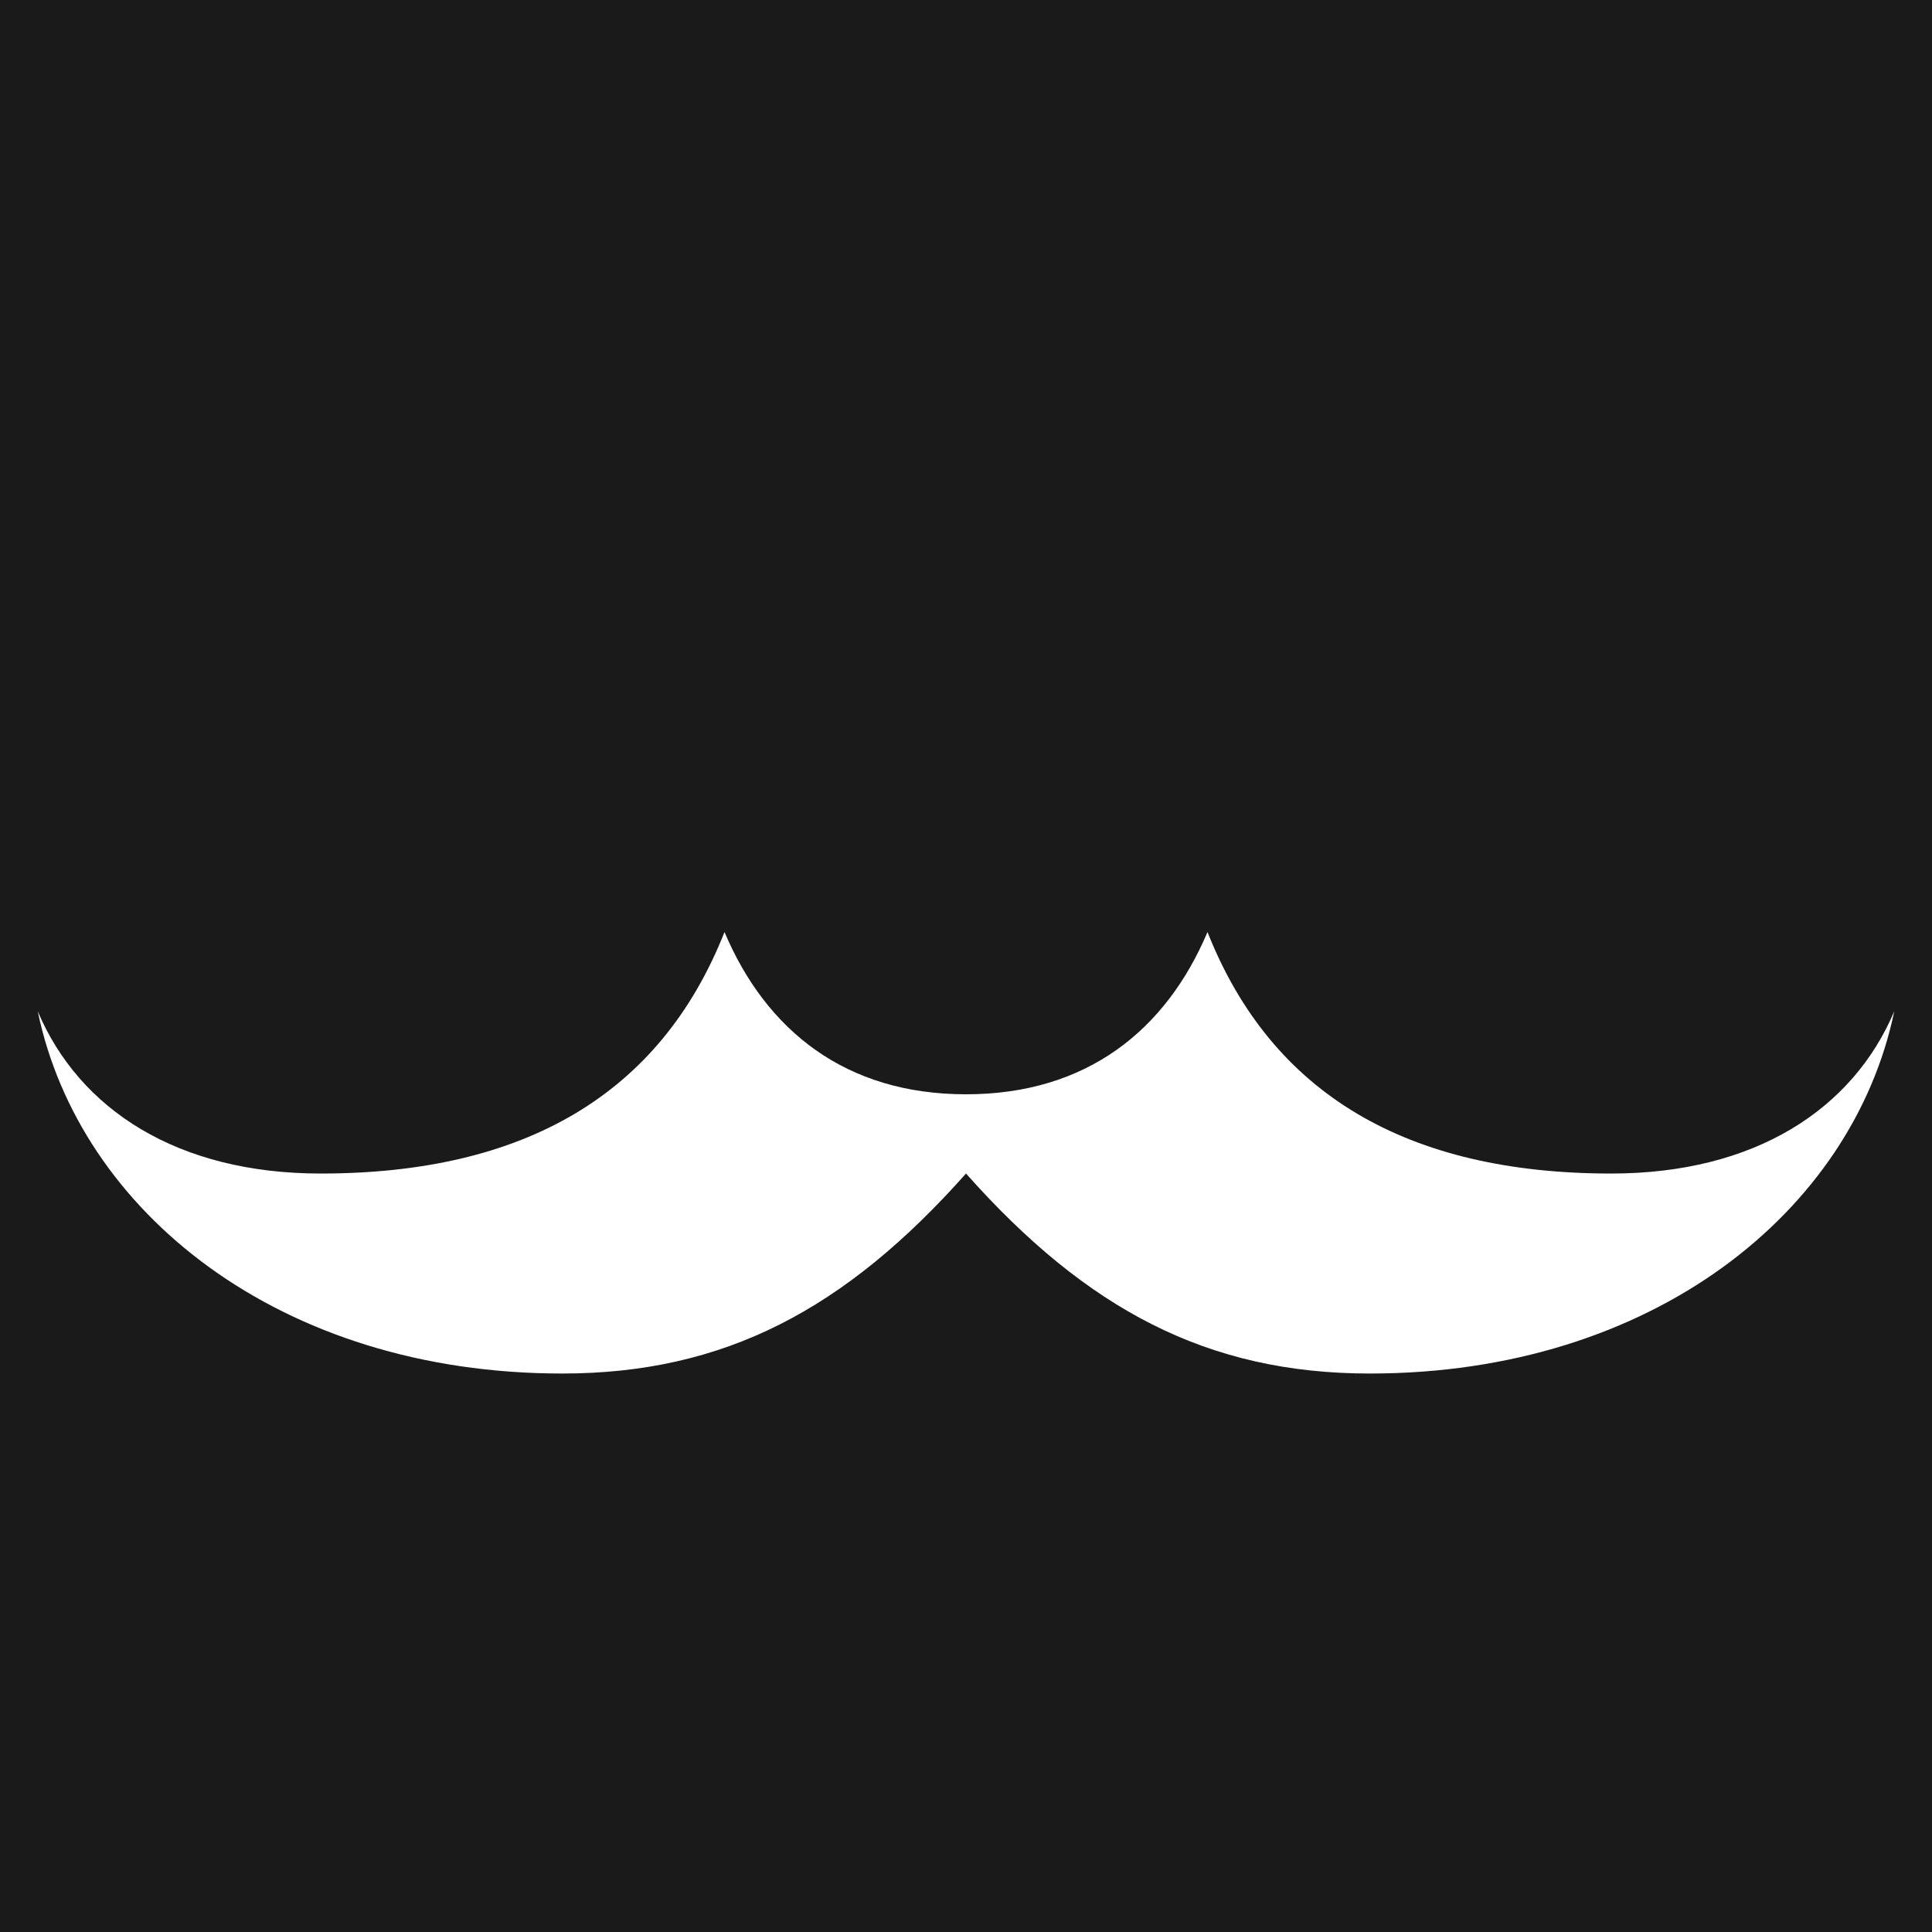
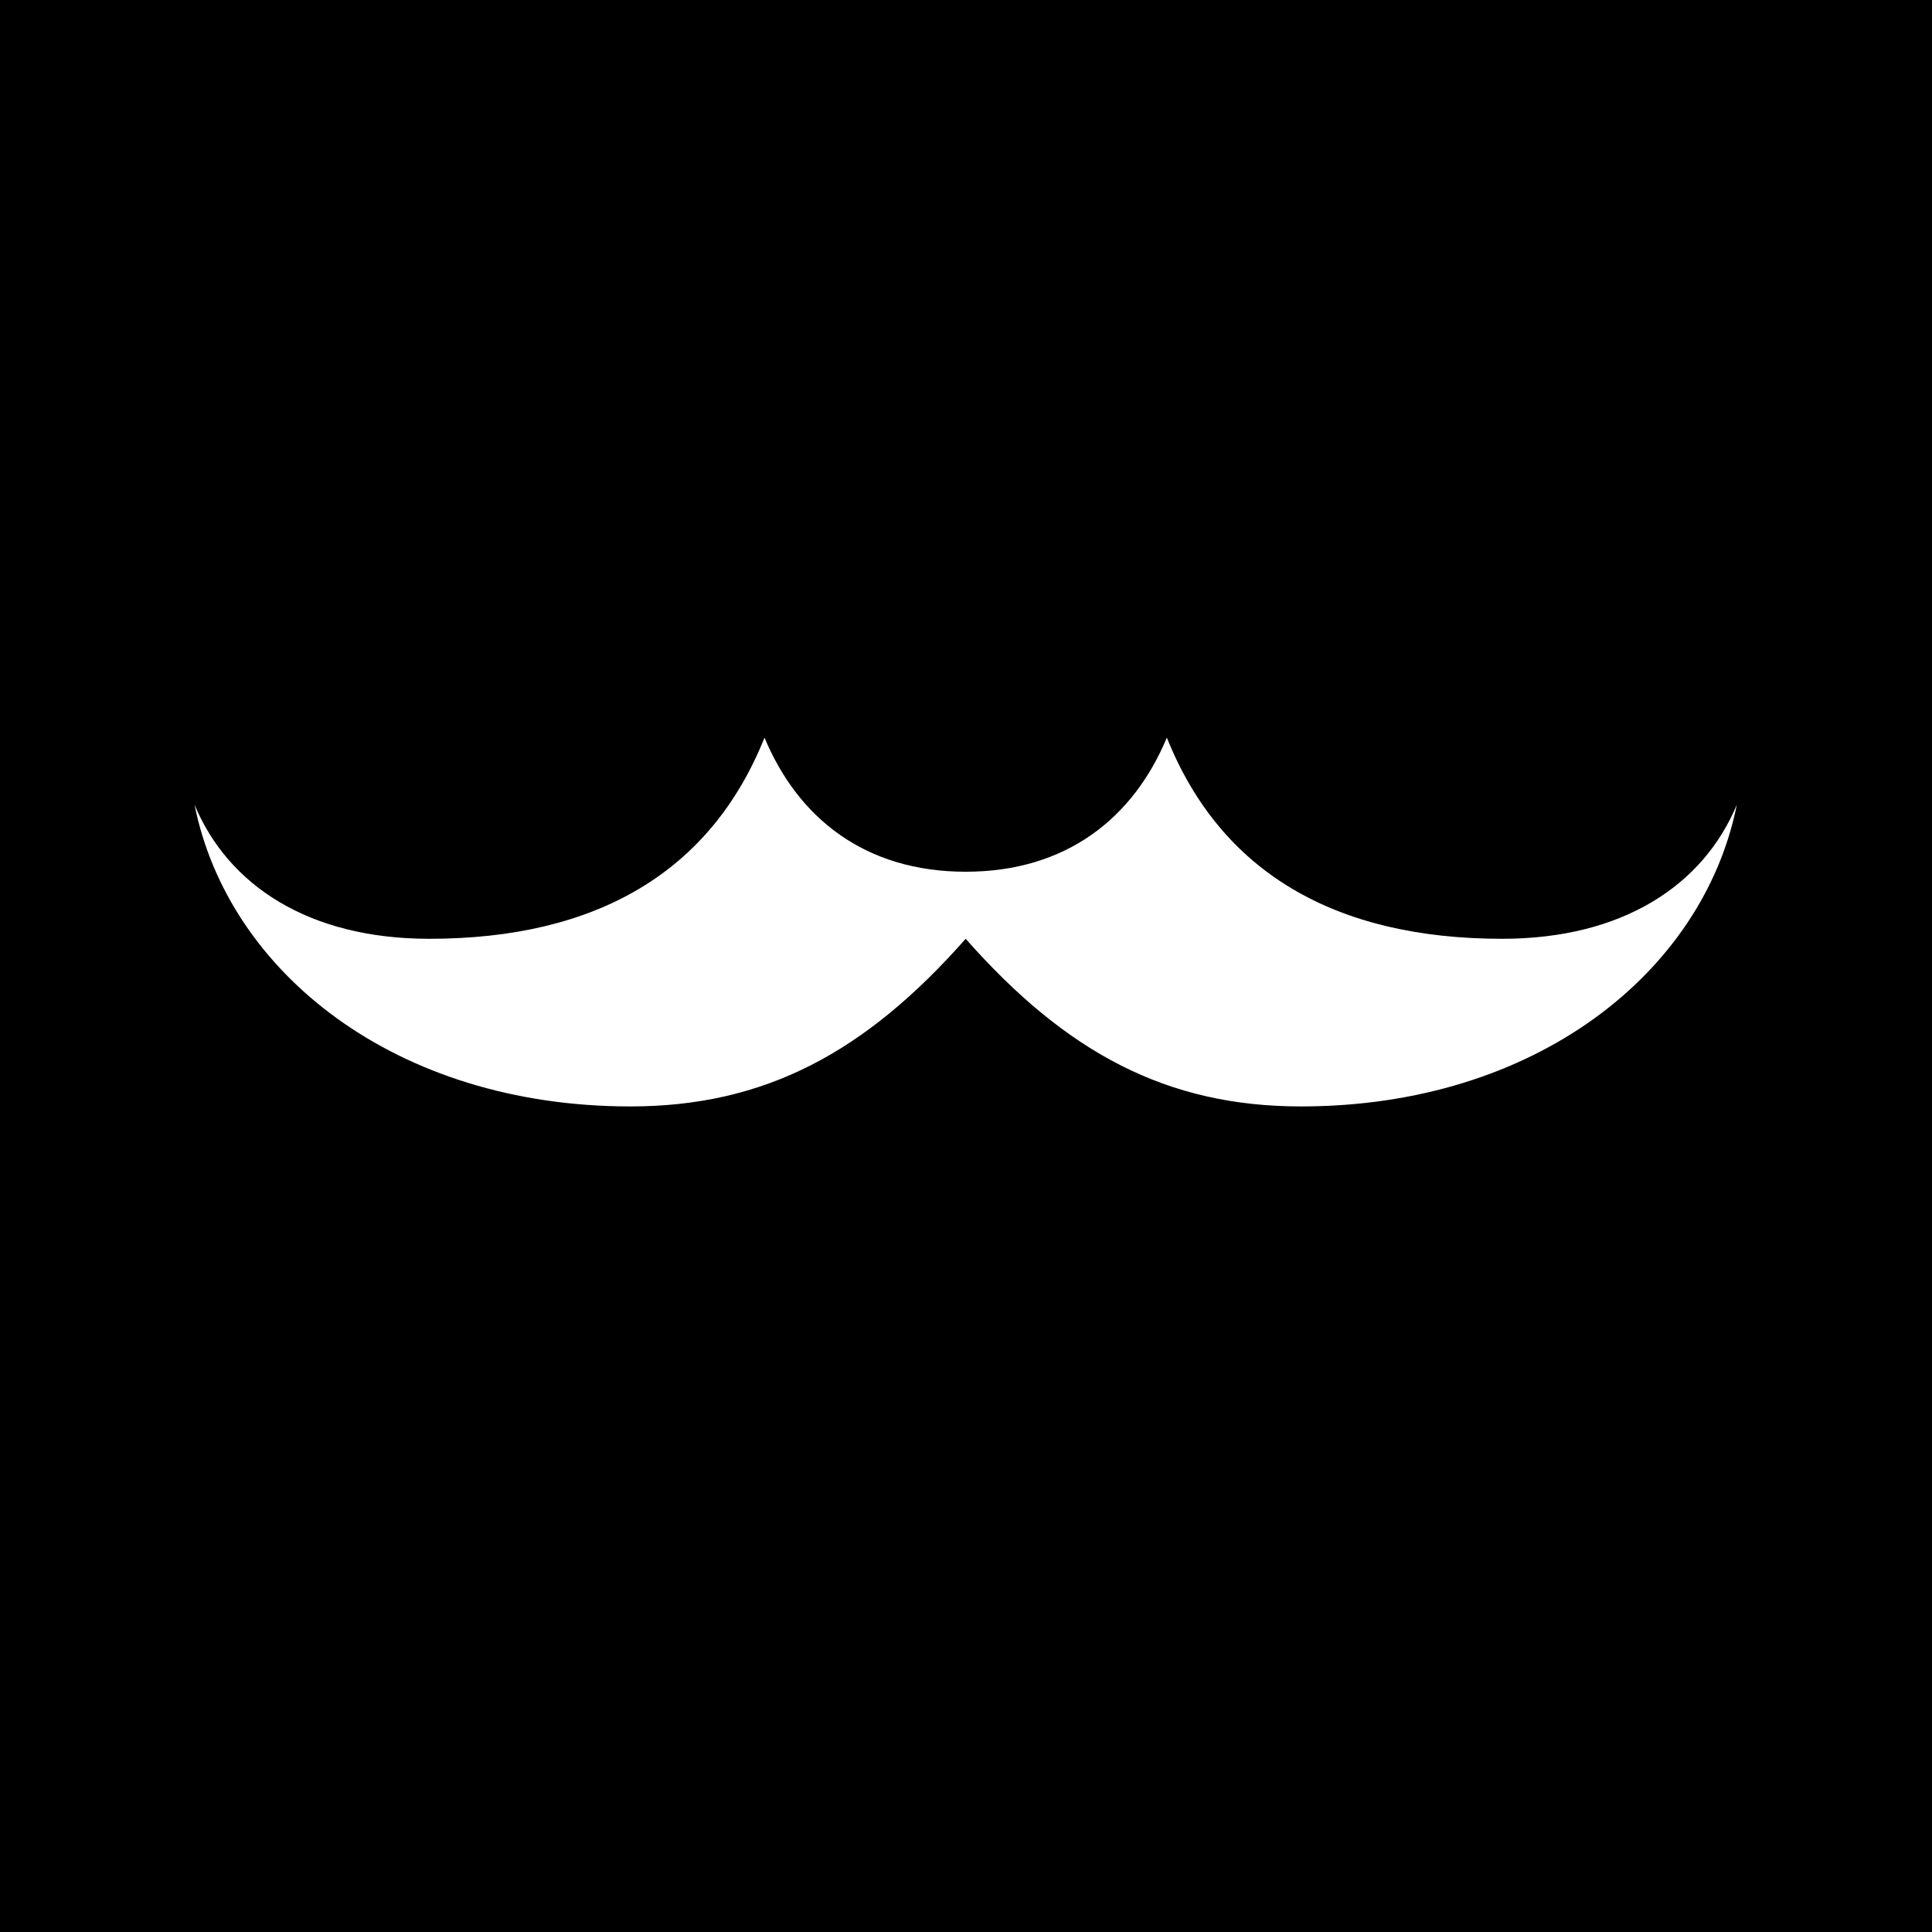
- <svg xmlns="http://www.w3.org/2000/svg" viewBox="0 0 512 512">
-   <rect width="512" height="512" fill="#1a1a1a" />
-   <path d="M256 290c-32 0-53-17-64-43-17 43-53 64-107 64-38 0-64-17-75-43 11 53 64 96 139 96 43 0 75-17 107-53 32 36 64 53 107 53 75 0 128-43 139-96-11 26-37 43-75 43-54 0-90-21-107-64-11 26-32 43-64 43z" fill="white" />
+ <svg xmlns="http://www.w3.org/2000/svg" viewBox="0 0 24 24">
+   <rect width="24" height="24" fill="#000000" />
+   <g transform="translate(2, 0) scale(0.833)">
+     <path d="M12 13c-1.5 0-2.5-.8-3-2-.8 2-2.5 3-5 3-1.8 0-3-.8-3.5-2 .5 2.5 3 4.5 6.5 4.5 2 0 3.5-.8 5-2.5 1.5 1.7 3 2.5 5 2.5 3.5 0 6-2 6.5-4.5-.5 1.2-1.7 2-3.5 2-2.5 0-4.2-1-5-3-.5 1.2-1.5 2-3 2z" fill="white" stroke="none" />
+   </g>
</svg>
